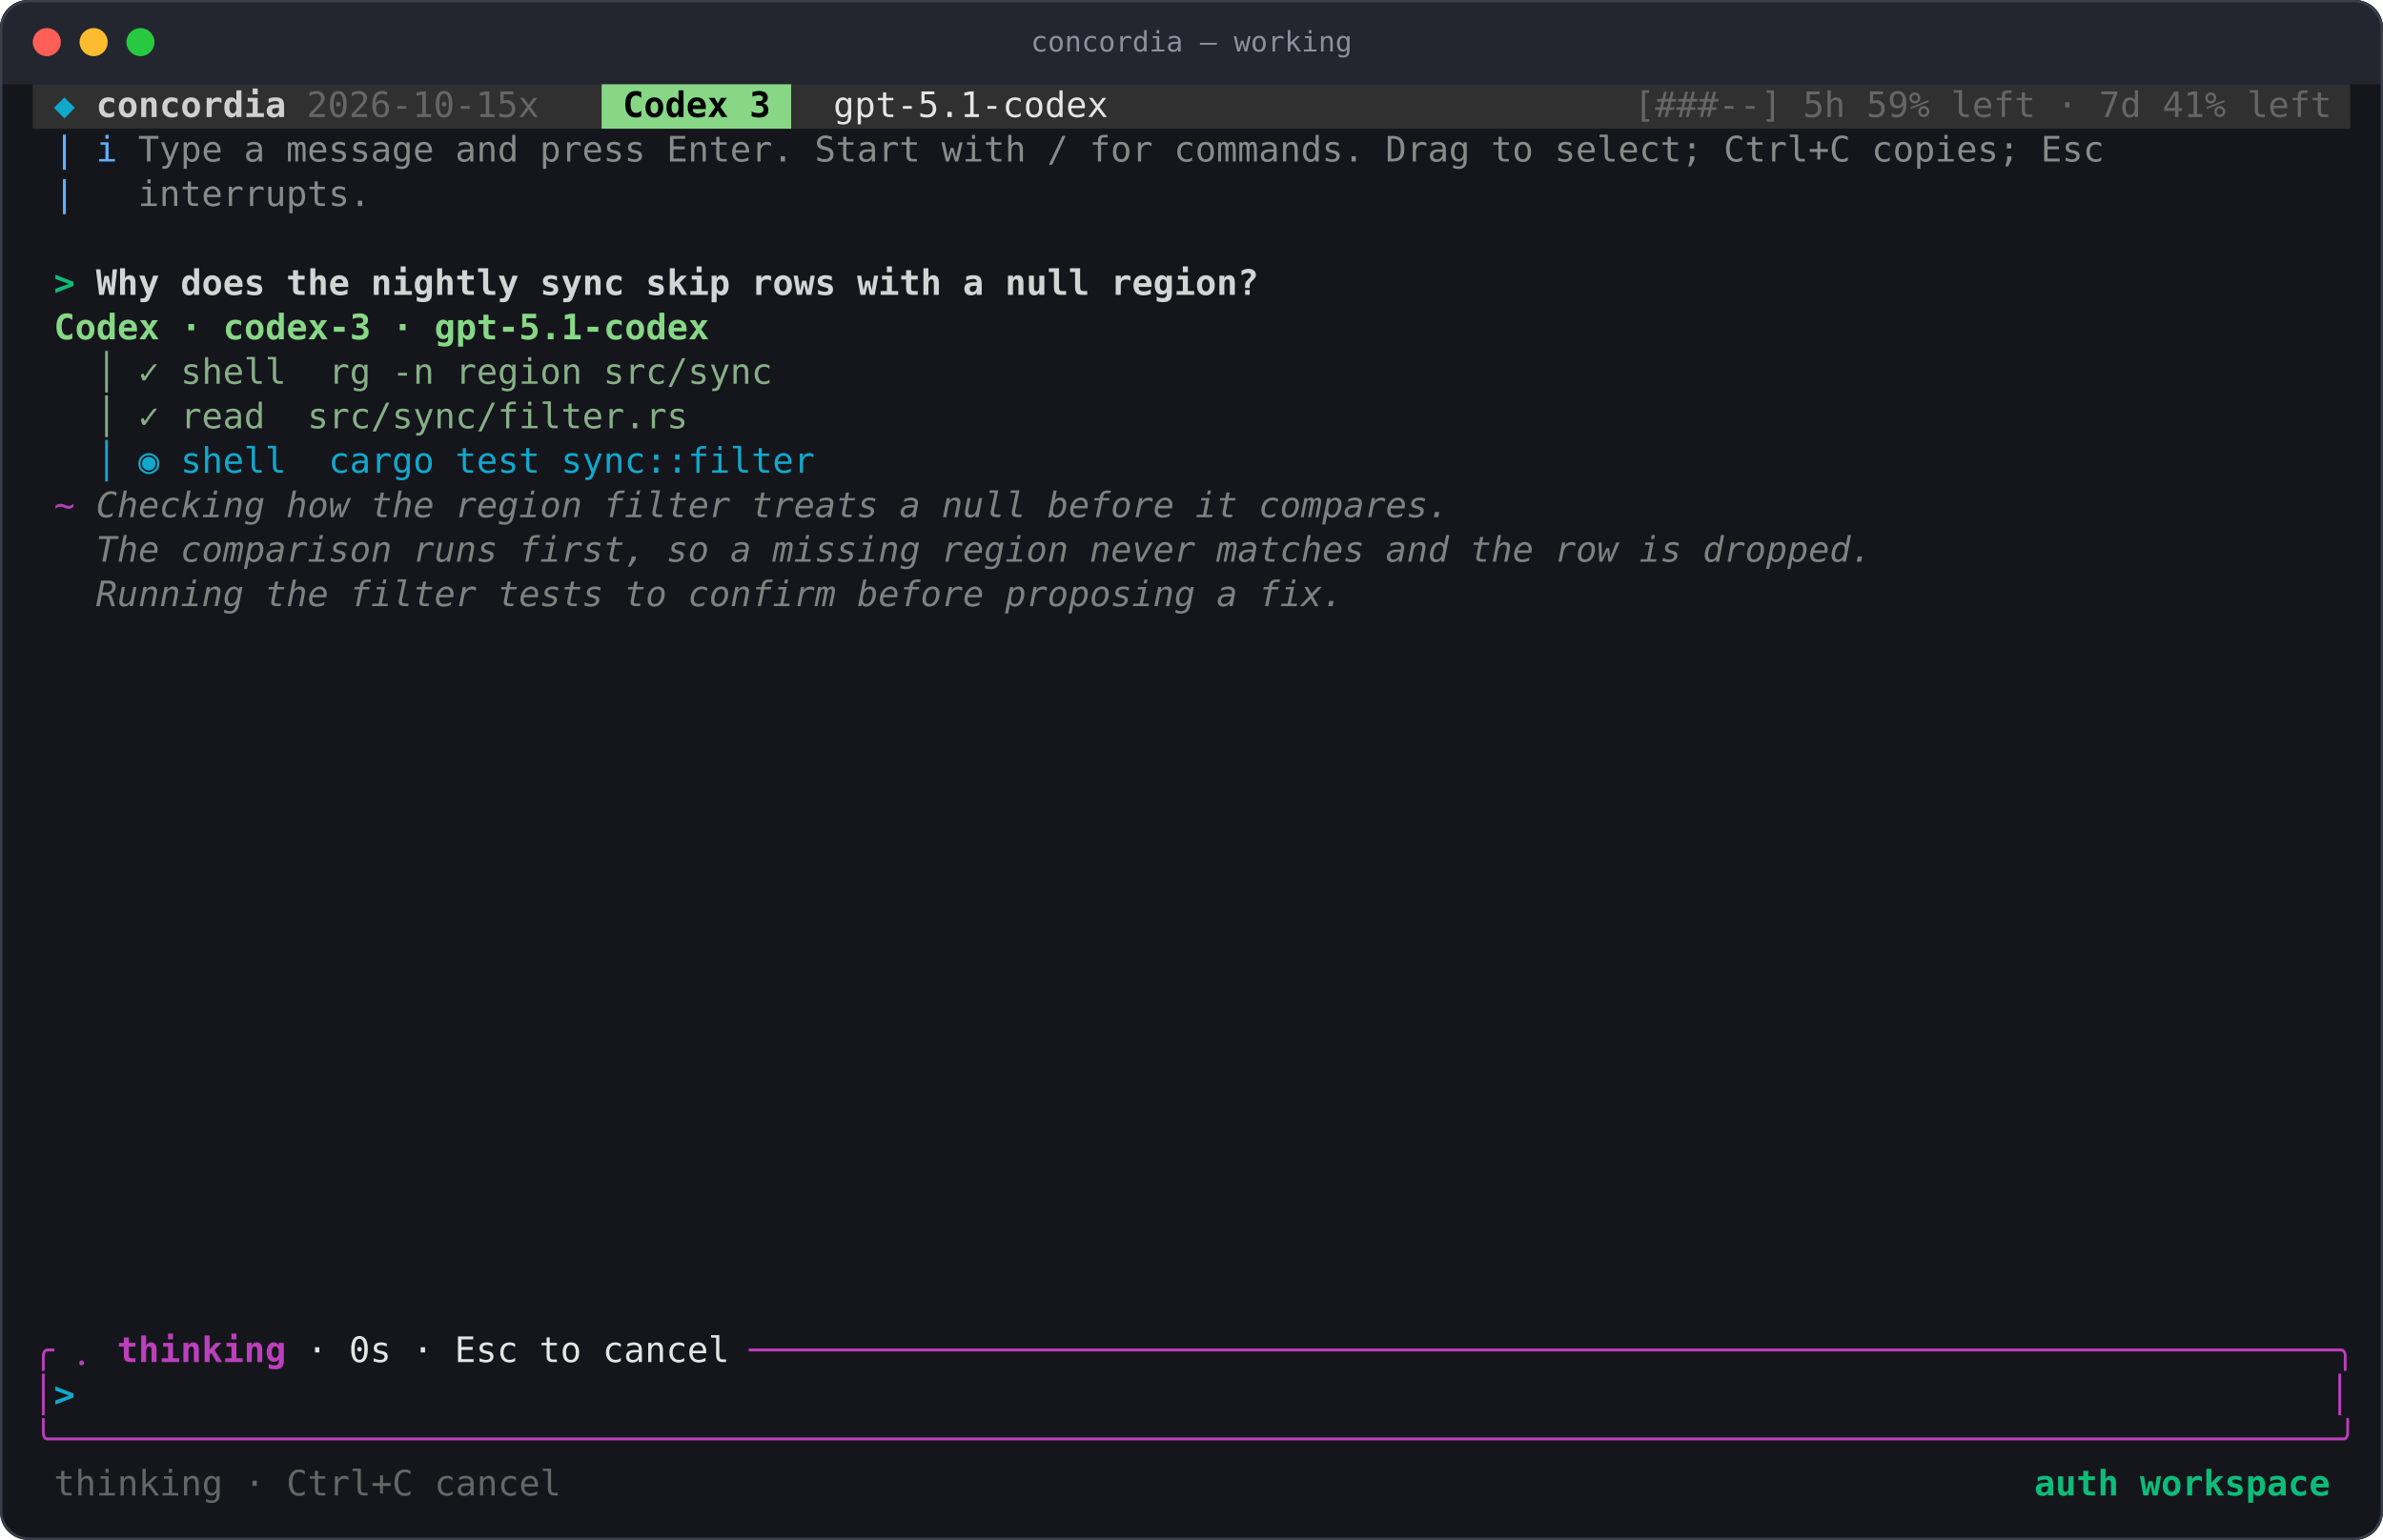
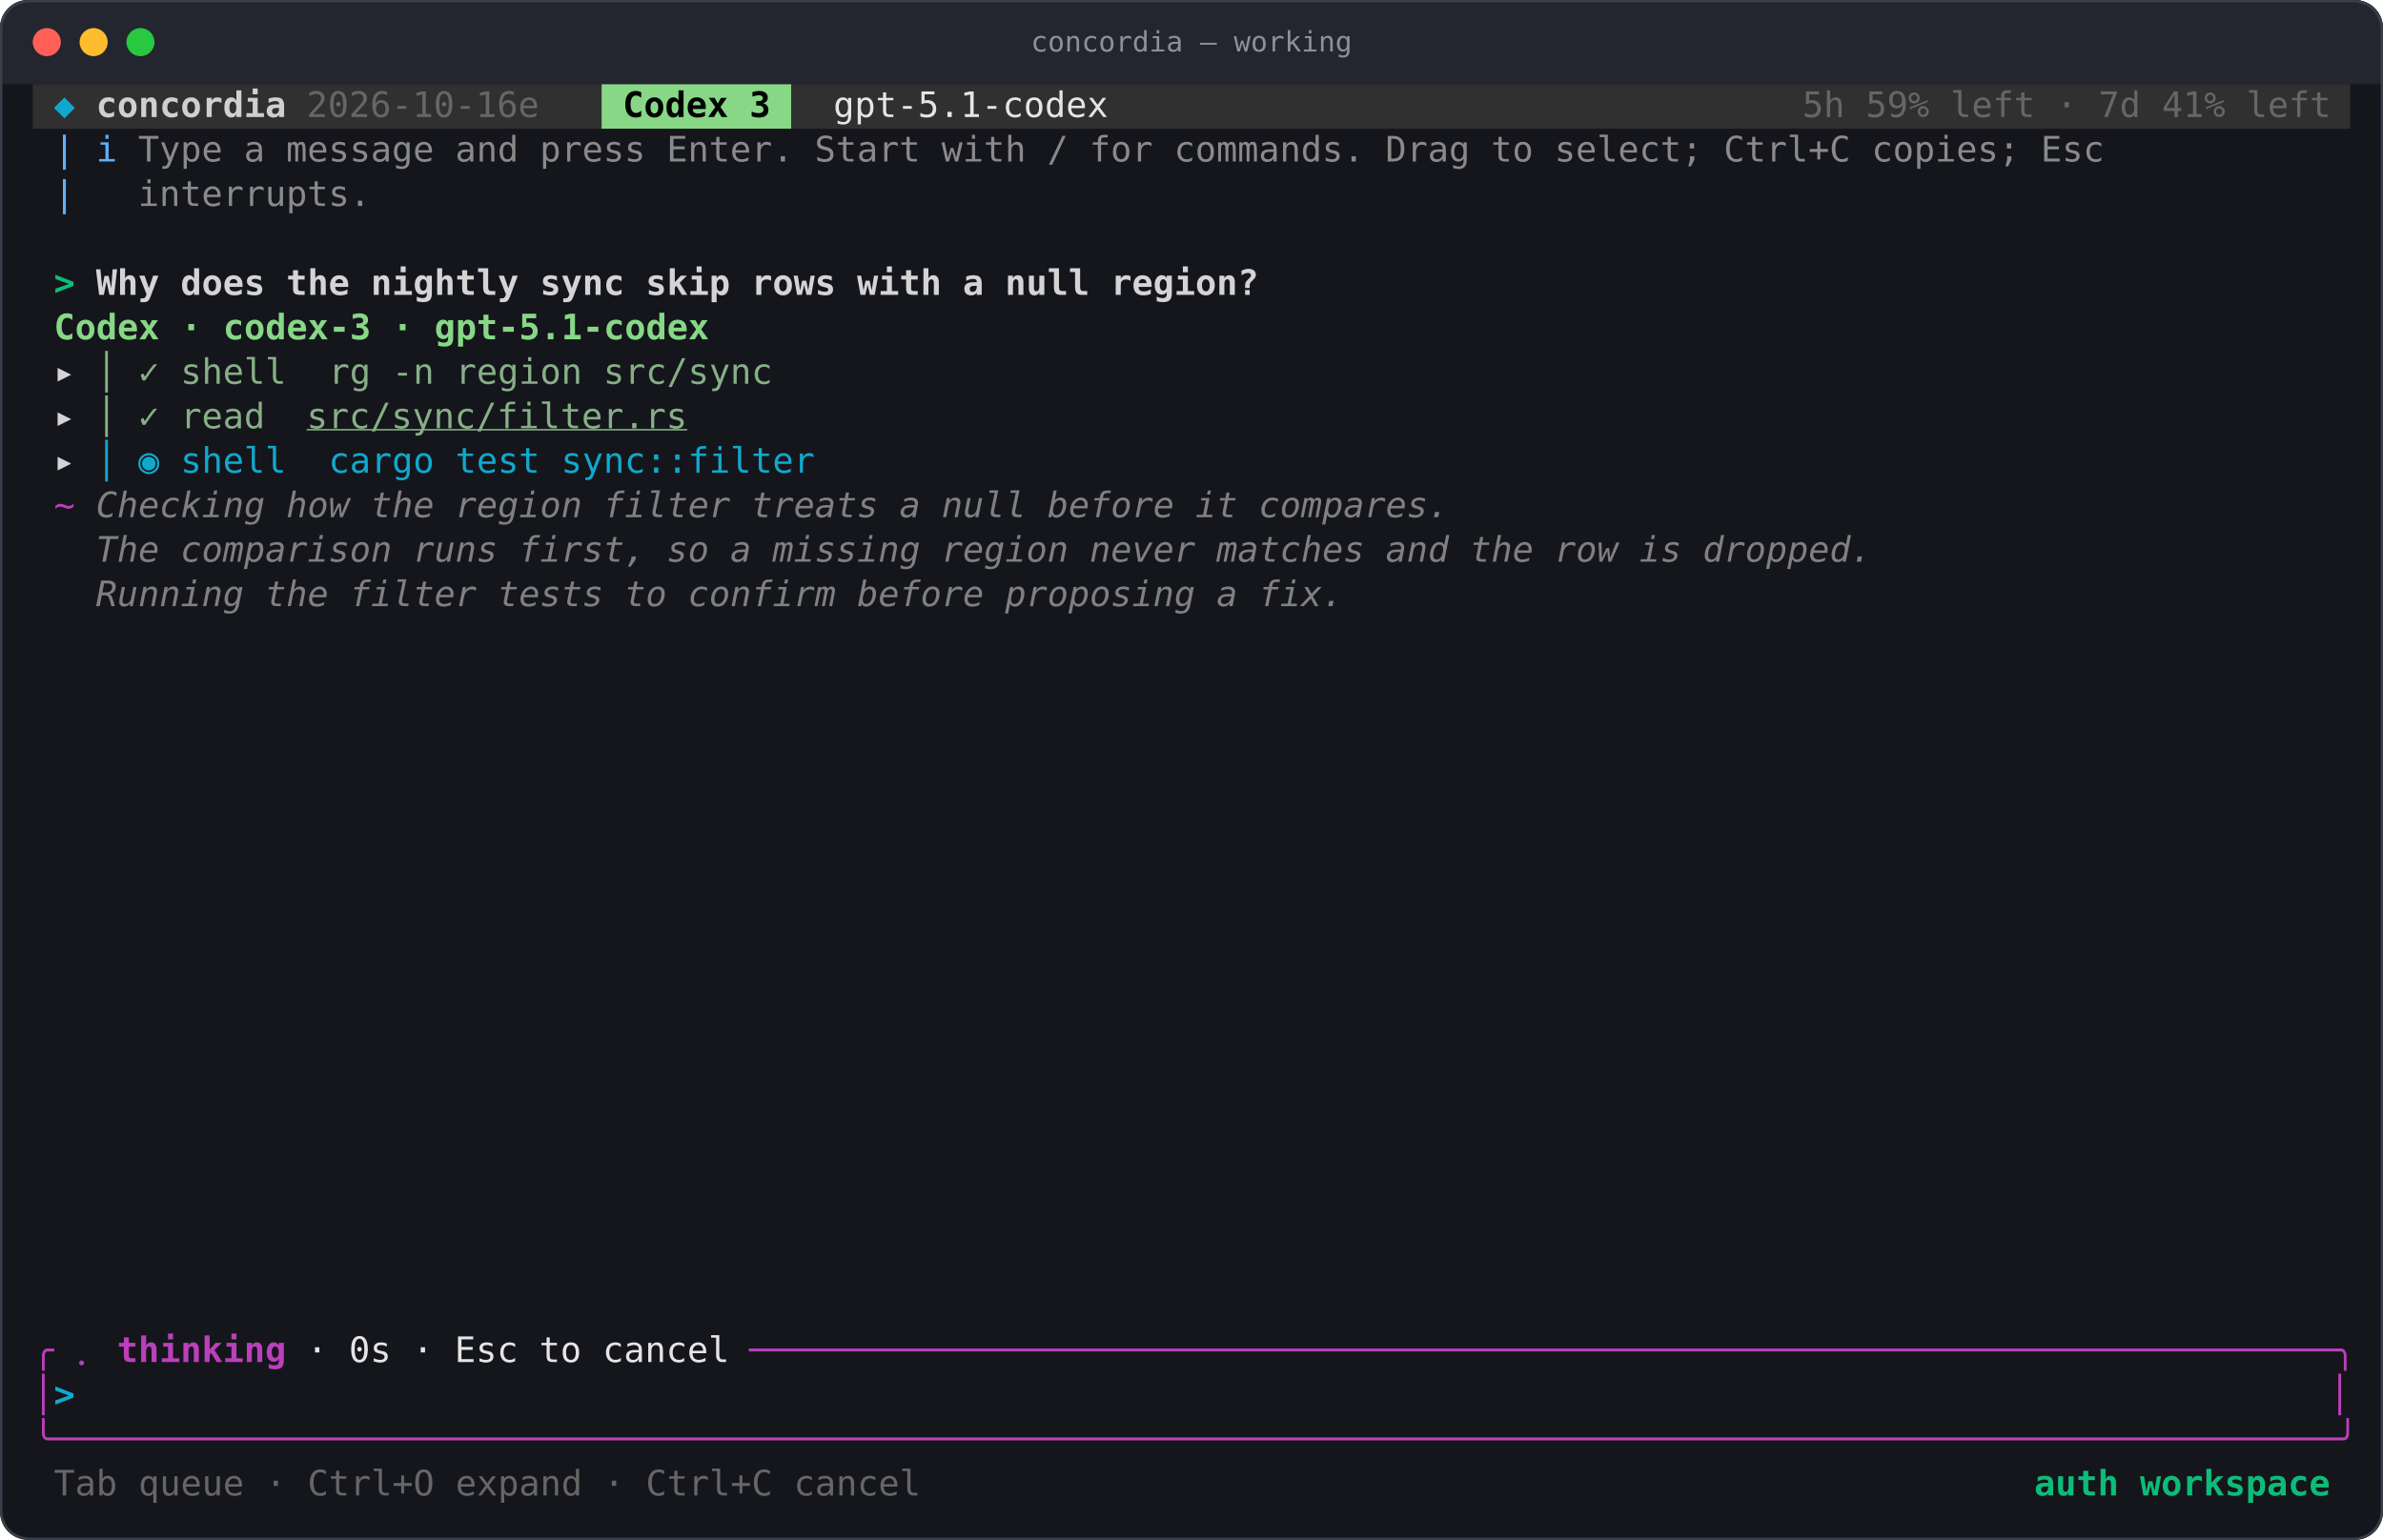
<svg xmlns="http://www.w3.org/2000/svg" width="1018" height="658" viewBox="0 0 1018 658" role="img" aria-label="concordia — working">
  <defs>
    <clipPath id="win">
      <rect width="1018" height="658" rx="12" />
    </clipPath>
  </defs>
  <g clip-path="url(#win)">
    <rect width="1018" height="658" fill="#14161b" />
    <rect width="1018" height="36" fill="#23262e" />
    <circle cx="20" cy="18" r="6" fill="#ff5f57" />
    <circle cx="40" cy="18" r="6" fill="#febc2e" />
    <circle cx="60" cy="18" r="6" fill="#28c840" />
    <text x="509" y="22" font-family="Cascadia Mono, Consolas, monospace" font-size="12" fill="#8b909c" text-anchor="middle">concordia — working</text>
    <rect x="14" y="36" width="243" height="19" fill="#303030" />
    <rect x="257" y="36" width="81" height="19" fill="#87d787" />
    <rect x="338" y="36" width="666" height="19" fill="#303030" />
    <g font-family="Cascadia Mono, Consolas, monospace" font-size="15" xml:space="preserve">
      <text x="23" y="50" textLength="9" lengthAdjust="spacingAndGlyphs" fill="#11a8cd" font-weight="700">◆</text>
      <text x="41" y="50" textLength="81" lengthAdjust="spacingAndGlyphs" fill="#d0d0d0" font-weight="700">concordia</text>
-       <text x="131" y="50" textLength="99" lengthAdjust="spacingAndGlyphs" fill="#666666">2026-10-15x</text>
+       <text x="131" y="50" textLength="99" lengthAdjust="spacingAndGlyphs" fill="#666666">2026-10-16e</text>
      <text x="266" y="50" textLength="63" lengthAdjust="spacingAndGlyphs" fill="#000000" font-weight="700">Codex 3</text>
      <text x="356" y="50" textLength="117" lengthAdjust="spacingAndGlyphs" fill="#e5e5e5">gpt-5.1-codex</text>
-       <text x="698" y="50" textLength="297" lengthAdjust="spacingAndGlyphs" fill="#666666">[###--] 5h 59% left · 7d 41% left</text>
+       <text x="770" y="50" textLength="225" lengthAdjust="spacingAndGlyphs" fill="#666666">5h 59% left · 7d 41% left</text>
      <text x="23" y="69" textLength="27" lengthAdjust="spacingAndGlyphs" fill="#5fafff">| i</text>
      <text x="59" y="69" textLength="837" lengthAdjust="spacingAndGlyphs" fill="#8a8a8a">Type a message and press Enter. Start with / for commands. Drag to select; Ctrl+C copies; Esc</text>
      <text x="23" y="88" textLength="9" lengthAdjust="spacingAndGlyphs" fill="#5fafff">|</text>
      <text x="59" y="88" textLength="99" lengthAdjust="spacingAndGlyphs" fill="#8a8a8a">interrupts.</text>
      <text x="23" y="126" textLength="9" lengthAdjust="spacingAndGlyphs" fill="#0dbc79" font-weight="700">&gt;</text>
      <text x="41" y="126" textLength="495" lengthAdjust="spacingAndGlyphs" fill="#d4d4d4" font-weight="700">Why does the nightly sync skip rows with a null region?</text>
      <text x="23" y="145" textLength="279" lengthAdjust="spacingAndGlyphs" fill="#87d787" font-weight="700">Codex · codex-3 · gpt-5.1-codex</text>
+       <text x="23" y="164" textLength="9" lengthAdjust="spacingAndGlyphs" fill="#d4d4d4">▸</text>
      <text x="41" y="164" textLength="288" lengthAdjust="spacingAndGlyphs" fill="#87af87">│ ✓ shell  rg -n region src/sync</text>
-       <text x="41" y="183" textLength="252" lengthAdjust="spacingAndGlyphs" fill="#87af87">│ ✓ read  src/sync/filter.rs</text>
+       <text x="23" y="183" textLength="9" lengthAdjust="spacingAndGlyphs" fill="#d4d4d4">▸</text>
+       <text x="41" y="183" textLength="72" lengthAdjust="spacingAndGlyphs" fill="#87af87">│ ✓ read</text>
+       <text x="131" y="183" textLength="162" lengthAdjust="spacingAndGlyphs" fill="#87af87" text-decoration="underline">src/sync/filter.rs</text>
+       <text x="23" y="202" textLength="9" lengthAdjust="spacingAndGlyphs" fill="#d4d4d4">▸</text>
      <text x="41" y="202" textLength="306" lengthAdjust="spacingAndGlyphs" fill="#11a8cd">│ ◉ shell  cargo test sync::filter</text>
      <text x="23" y="221" textLength="9" lengthAdjust="spacingAndGlyphs" fill="#bc3fbc">~</text>
      <text x="41" y="221" textLength="576" lengthAdjust="spacingAndGlyphs" fill="#808080" font-style="italic">Checking how the region filter treats a null before it compares.</text>
      <text x="41" y="240" textLength="756" lengthAdjust="spacingAndGlyphs" fill="#808080" font-style="italic">The comparison runs first, so a missing region never matches and the row is dropped.</text>
      <text x="41" y="259" textLength="531" lengthAdjust="spacingAndGlyphs" fill="#808080" font-style="italic">Running the filter tests to confirm before proposing a fix.</text>
      <text x="14" y="582" textLength="27" lengthAdjust="spacingAndGlyphs" fill="#bc3fbc">╭ ⡀</text>
      <text x="50" y="582" textLength="72" lengthAdjust="spacingAndGlyphs" fill="#bc3fbc" font-weight="700">thinking</text>
      <text x="131" y="582" textLength="180" lengthAdjust="spacingAndGlyphs" fill="#e5e5e5">· 0s · Esc to cancel</text>
      <text x="320" y="582" textLength="684" lengthAdjust="spacingAndGlyphs" fill="#bc3fbc">───────────────────────────────────────────────────────────────────────────╮</text>
      <text x="14" y="601" textLength="9" lengthAdjust="spacingAndGlyphs" fill="#bc3fbc">│</text>
      <text x="23" y="601" textLength="9" lengthAdjust="spacingAndGlyphs" fill="#11a8cd" font-weight="700">&gt;</text>
      <text x="995" y="601" textLength="9" lengthAdjust="spacingAndGlyphs" fill="#bc3fbc">│</text>
      <text x="14" y="620" textLength="990" lengthAdjust="spacingAndGlyphs" fill="#bc3fbc">╰────────────────────────────────────────────────────────────────────────────────────────────────────────────╯</text>
-       <text x="23" y="639" textLength="216" lengthAdjust="spacingAndGlyphs" fill="#666666">thinking · Ctrl+C cancel</text>
+       <text x="23" y="639" textLength="369" lengthAdjust="spacingAndGlyphs" fill="#666666">Tab queue · Ctrl+O expand · Ctrl+C cancel</text>
      <text x="869" y="639" textLength="126" lengthAdjust="spacingAndGlyphs" fill="#0dbc79" font-weight="700">auth workspace</text>
    </g>
  </g>
  <rect x="0.5" y="0.5" width="1017" height="657" rx="12" fill="none" stroke="#3a3f4b" />
</svg>
